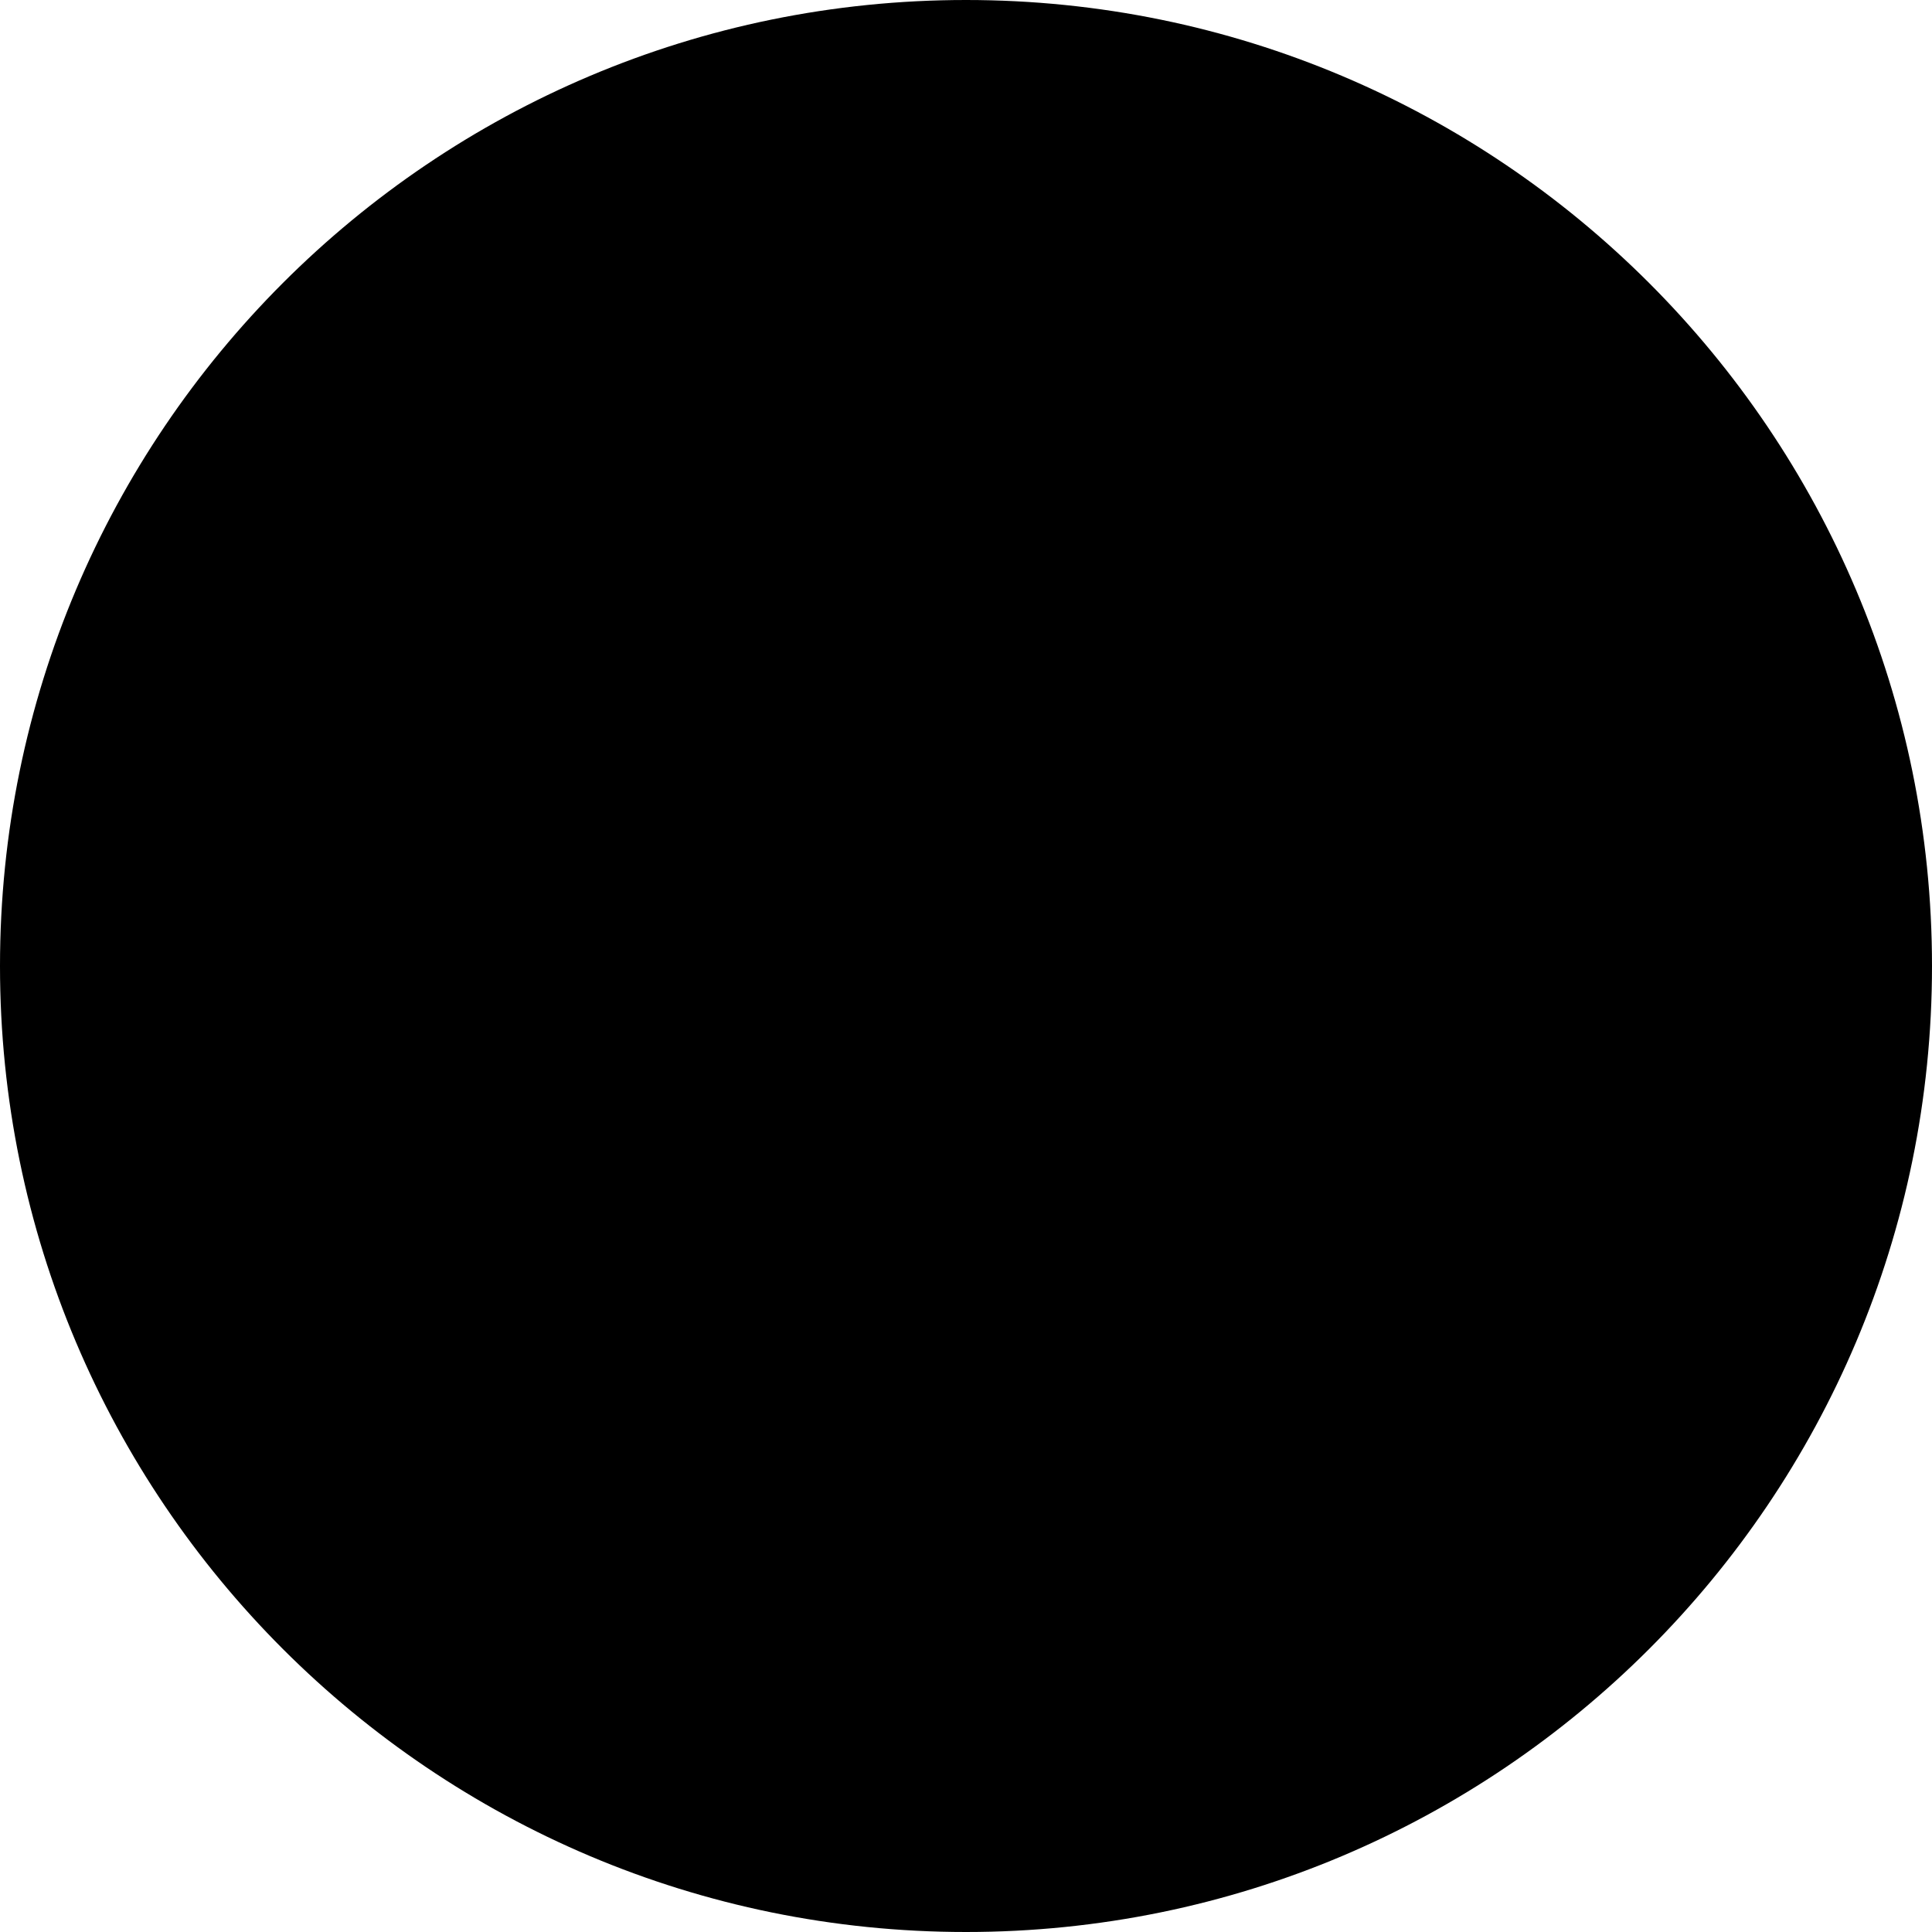
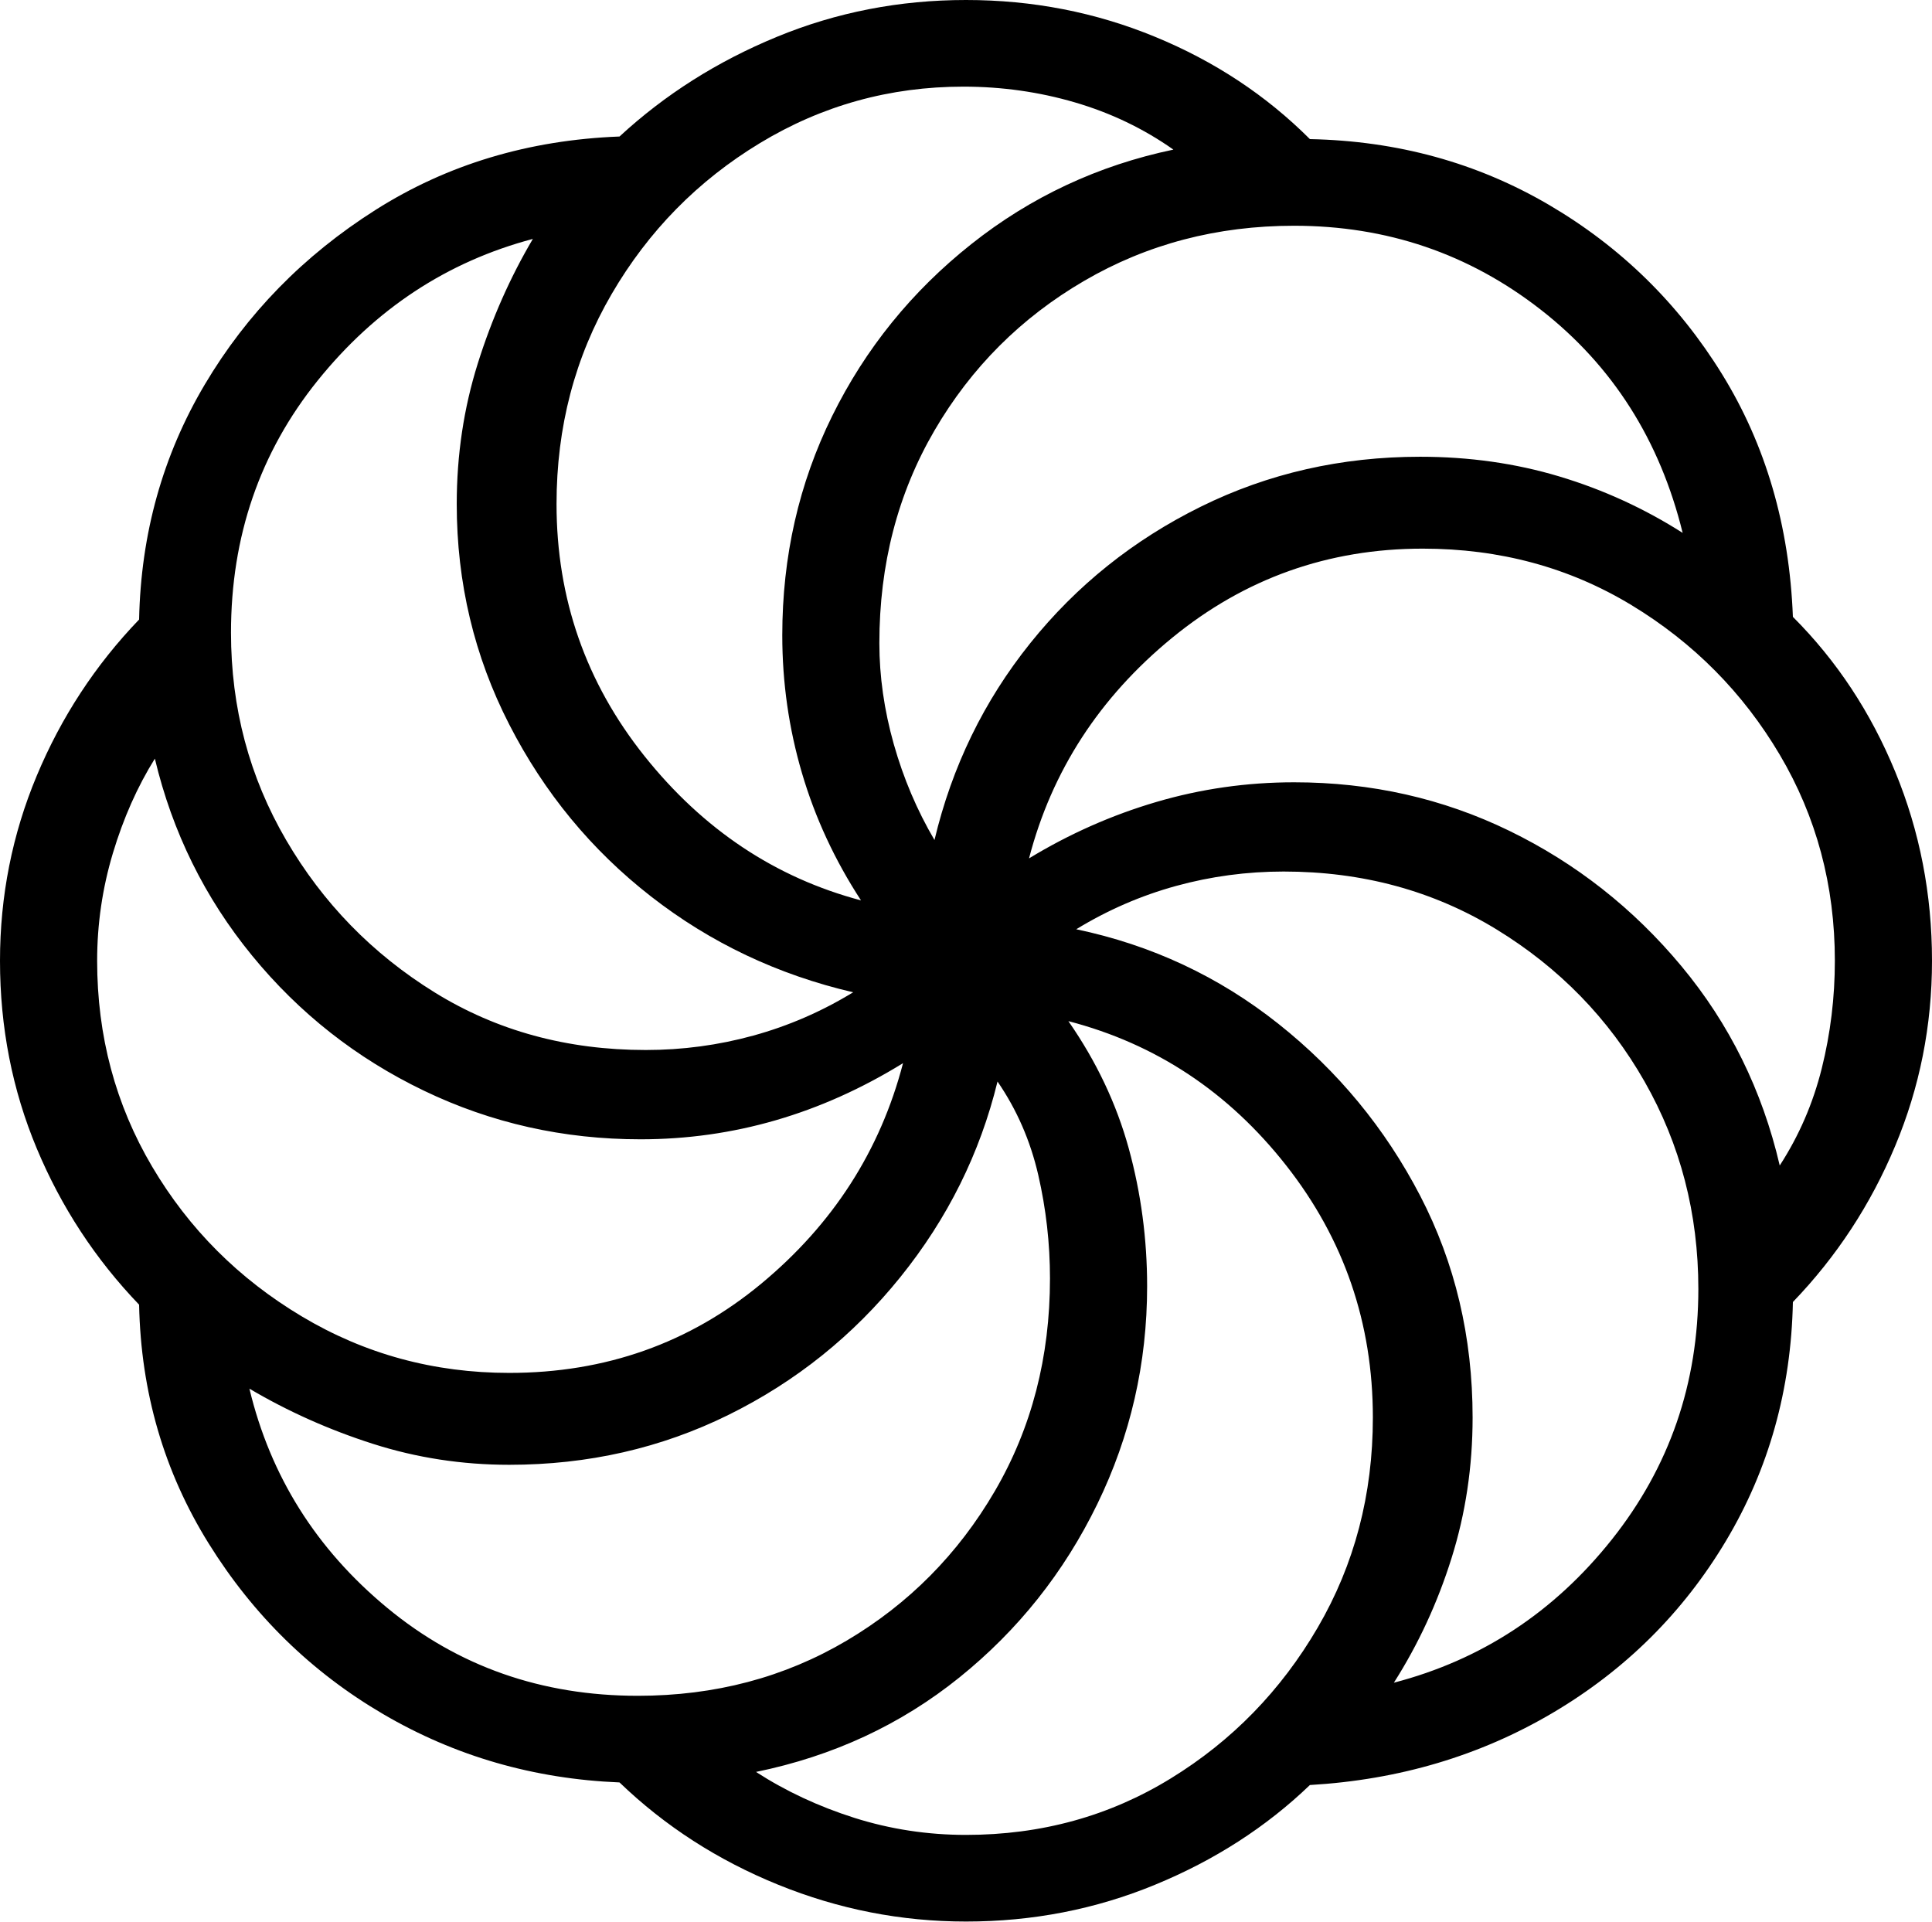
- <svg xmlns="http://www.w3.org/2000/svg" viewBox="0 0 24 24">
-   <defs>
-     <style>
-       @media (prefers-color-scheme: light) {
-         .bg { fill: oklch(96.5% 0.018 90); }
-         .fg { fill: oklch(27% 0.03 55); }
-       }
-       @media (prefers-color-scheme: dark) {
-         .bg { fill: oklch(15% 0.024 66); }
-         .fg { fill: oklch(86% 0.03 84); }
-       }
-     </style>
-   </defs>
-   <circle class="bg" cx="12" cy="12" r="12" />
-   <path class="fg" d="M17.25,11.46l-.99,3.77c-.2.76-.46,1.39-.77,1.89-.31.5-.67.9-1.08,1.2-.4.3-.85.5-1.33.62-.48.12-.99.18-1.53.18-.45,0-.88-.06-1.29-.18-.4-.12-.76-.3-1.07-.55-.31-.24-.55-.55-.73-.91-.18-.36-.27-.79-.27-1.27,0-.15,0-.31.03-.46.02-.16.05-.32.11-.49l1.9-7.11h-1.44c-.28,0-.55-.04-.79-.11-.25-.07-.47-.18-.65-.31-.19-.13-.33-.29-.44-.47-.11-.18-.16-.39-.16-.61,0-.38.09-.68.27-.91s.41-.41.7-.53c.28-.12.59-.21.93-.25.34-.04.66-.06.98-.06h1.74l-.15.66h-.55c-.58,0-1.03.08-1.36.25-.33.17-.49.47-.49.9,0,.15.03.27.1.36.06.1.15.18.26.24.11.06.24.11.39.13.15.03.3.04.47.04h2.48l-2.44,9.17c-.04.15-.07.31-.07.46,0,.22.04.41.13.58.09.17.2.31.35.43.15.11.32.2.52.26.19.06.4.09.62.09.24,0,.47-.03.69-.11.23-.07.44-.18.63-.34.19-.16.37-.36.52-.61s.28-.55.37-.92l1.32-5.01h2.09Z" />
+ <svg xmlns="http://www.w3.org/2000/svg" width="32" height="31.826" viewBox="0 0 32 31.826">
+   <style>
+     @media (prefers-color-scheme: light) {
+       g { fill: oklch(27% 0.03 55); }
+     }
+     @media (prefers-color-scheme: dark) {
+       g { fill: oklch(86% 0.03 84); }
+     }
+   </style>
+   <g fill-rule="evenodd" stroke="none">
+     <path d="M 16 31.826 Q 17.652 31.826 19.13 31.217 Q 20.609 30.609 21.696 29.565 Q 23.913 29.435 25.717 28.37 Q 27.522 27.304 28.587 25.522 Q 29.652 23.739 29.696 21.565 Q 30.783 20.435 31.391 18.978 Q 32 17.522 32 15.913 Q 32 14.261 31.391 12.783 Q 30.783 11.304 29.696 10.217 Q 29.609 7.957 28.522 6.196 Q 27.435 4.435 25.652 3.391 Q 23.87 2.348 21.696 2.304 Q 20.609 1.217 19.13 0.609 Q 17.652 0 16 0 Q 14.348 0 12.87 0.609 Q 11.391 1.217 10.261 2.261 Q 8 2.348 6.218 3.478 Q 4.435 4.609 3.391 6.37 Q 2.348 8.13 2.304 10.261 Q 1.218 11.391 0.609 12.848 Q 0 14.304 0 15.913 Q 0 17.565 0.609 19.022 Q 1.218 20.478 2.304 21.609 Q 2.348 23.783 3.457 25.565 Q 4.565 27.348 6.348 28.391 Q 8.131 29.435 10.261 29.522 Q 11.391 30.609 12.891 31.217 Q 14.391 31.826 16 31.826 Z M 23.087 27.87 Q 23.696 26.913 24.043 25.804 Q 24.391 24.696 24.391 23.478 Q 24.391 21.478 23.522 19.804 Q 22.652 18.13 21.174 16.957 Q 19.696 15.783 17.826 15.391 Q 18.609 14.913 19.478 14.674 Q 20.348 14.435 21.261 14.435 Q 23.217 14.435 24.783 15.391 Q 26.348 16.348 27.239 17.913 Q 28.13 19.478 28.13 21.348 Q 28.13 23.696 26.696 25.5 Q 25.261 27.304 23.087 27.87 Z M 16 30.391 Q 15.044 30.391 14.152 30.109 Q 13.261 29.826 12.522 29.348 Q 14.435 28.956 15.891 27.783 Q 17.348 26.609 18.174 24.913 Q 19 23.217 19 21.304 Q 19 20.13 18.696 19.022 Q 18.391 17.913 17.696 16.913 Q 19.87 17.478 21.304 19.304 Q 22.739 21.13 22.739 23.478 Q 22.739 25.391 21.826 26.956 Q 20.913 28.522 19.391 29.456 Q 17.87 30.391 16 30.391 Z M 10.696 17.391 Q 8.739 17.391 7.196 16.435 Q 5.652 15.478 4.739 13.913 Q 3.826 12.348 3.826 10.478 Q 3.826 8.087 5.261 6.304 Q 6.696 4.522 8.826 3.957 Q 8.261 4.913 7.913 6.022 Q 7.565 7.13 7.565 8.348 Q 7.565 10.304 8.435 12 Q 9.304 13.696 10.783 14.848 Q 12.261 16 14.131 16.435 Q 13.348 16.913 12.478 17.152 Q 11.609 17.391 10.696 17.391 Z M 14.261 14.913 Q 12.131 14.348 10.674 12.522 Q 9.218 10.696 9.218 8.348 Q 9.218 6.435 10.131 4.87 Q 11.044 3.304 12.587 2.37 Q 14.131 1.435 15.957 1.435 Q 16.913 1.435 17.804 1.696 Q 18.696 1.957 19.435 2.478 Q 17.565 2.87 16.087 4.044 Q 14.609 5.217 13.783 6.891 Q 12.957 8.565 12.957 10.522 Q 12.957 11.696 13.283 12.804 Q 13.609 13.913 14.261 14.913 Z M 29.478 19.304 Q 29.043 17.435 27.848 16 Q 26.652 14.565 25 13.761 Q 23.348 12.957 21.435 12.957 Q 20.261 12.957 19.152 13.283 Q 18.044 13.609 17.044 14.217 Q 17.609 12.044 19.413 10.565 Q 21.217 9.087 23.565 9.087 Q 25.478 9.087 27.022 10.022 Q 28.565 10.957 29.478 12.5 Q 30.391 14.043 30.391 15.913 Q 30.391 16.826 30.174 17.696 Q 29.957 18.565 29.478 19.304 Z M 15.478 13.913 Q 15.913 12.087 17.065 10.652 Q 18.217 9.217 19.891 8.391 Q 21.565 7.565 23.522 7.565 Q 24.739 7.565 25.826 7.891 Q 26.913 8.217 27.87 8.826 Q 27.304 6.522 25.522 5.131 Q 23.739 3.739 21.435 3.739 Q 19.522 3.739 17.957 4.652 Q 16.391 5.565 15.478 7.13 Q 14.565 8.696 14.565 10.652 Q 14.565 11.478 14.804 12.326 Q 15.044 13.174 15.478 13.913 Z M 8.435 22.739 Q 6.565 22.739 5 21.804 Q 3.435 20.87 2.522 19.326 Q 1.609 17.783 1.609 15.913 Q 1.609 15 1.87 14.13 Q 2.131 13.261 2.565 12.565 Q 3 14.391 4.174 15.826 Q 5.348 17.261 7.022 18.065 Q 8.696 18.87 10.609 18.87 Q 12.913 18.87 14.957 17.609 Q 14.391 19.783 12.609 21.261 Q 10.826 22.739 8.435 22.739 Z M 10.565 28.087 Q 8.174 28.087 6.413 26.63 Q 4.652 25.174 4.131 23 Q 5.087 23.565 6.174 23.913 Q 7.261 24.261 8.435 24.261 Q 10.391 24.261 12.065 23.435 Q 13.739 22.609 14.913 21.152 Q 16.087 19.696 16.522 17.913 Q 17 18.609 17.196 19.457 Q 17.391 20.304 17.391 21.174 Q 17.391 23.13 16.478 24.696 Q 15.565 26.261 14.022 27.174 Q 12.478 28.087 10.565 28.087 Z" />
+   </g>
</svg>
